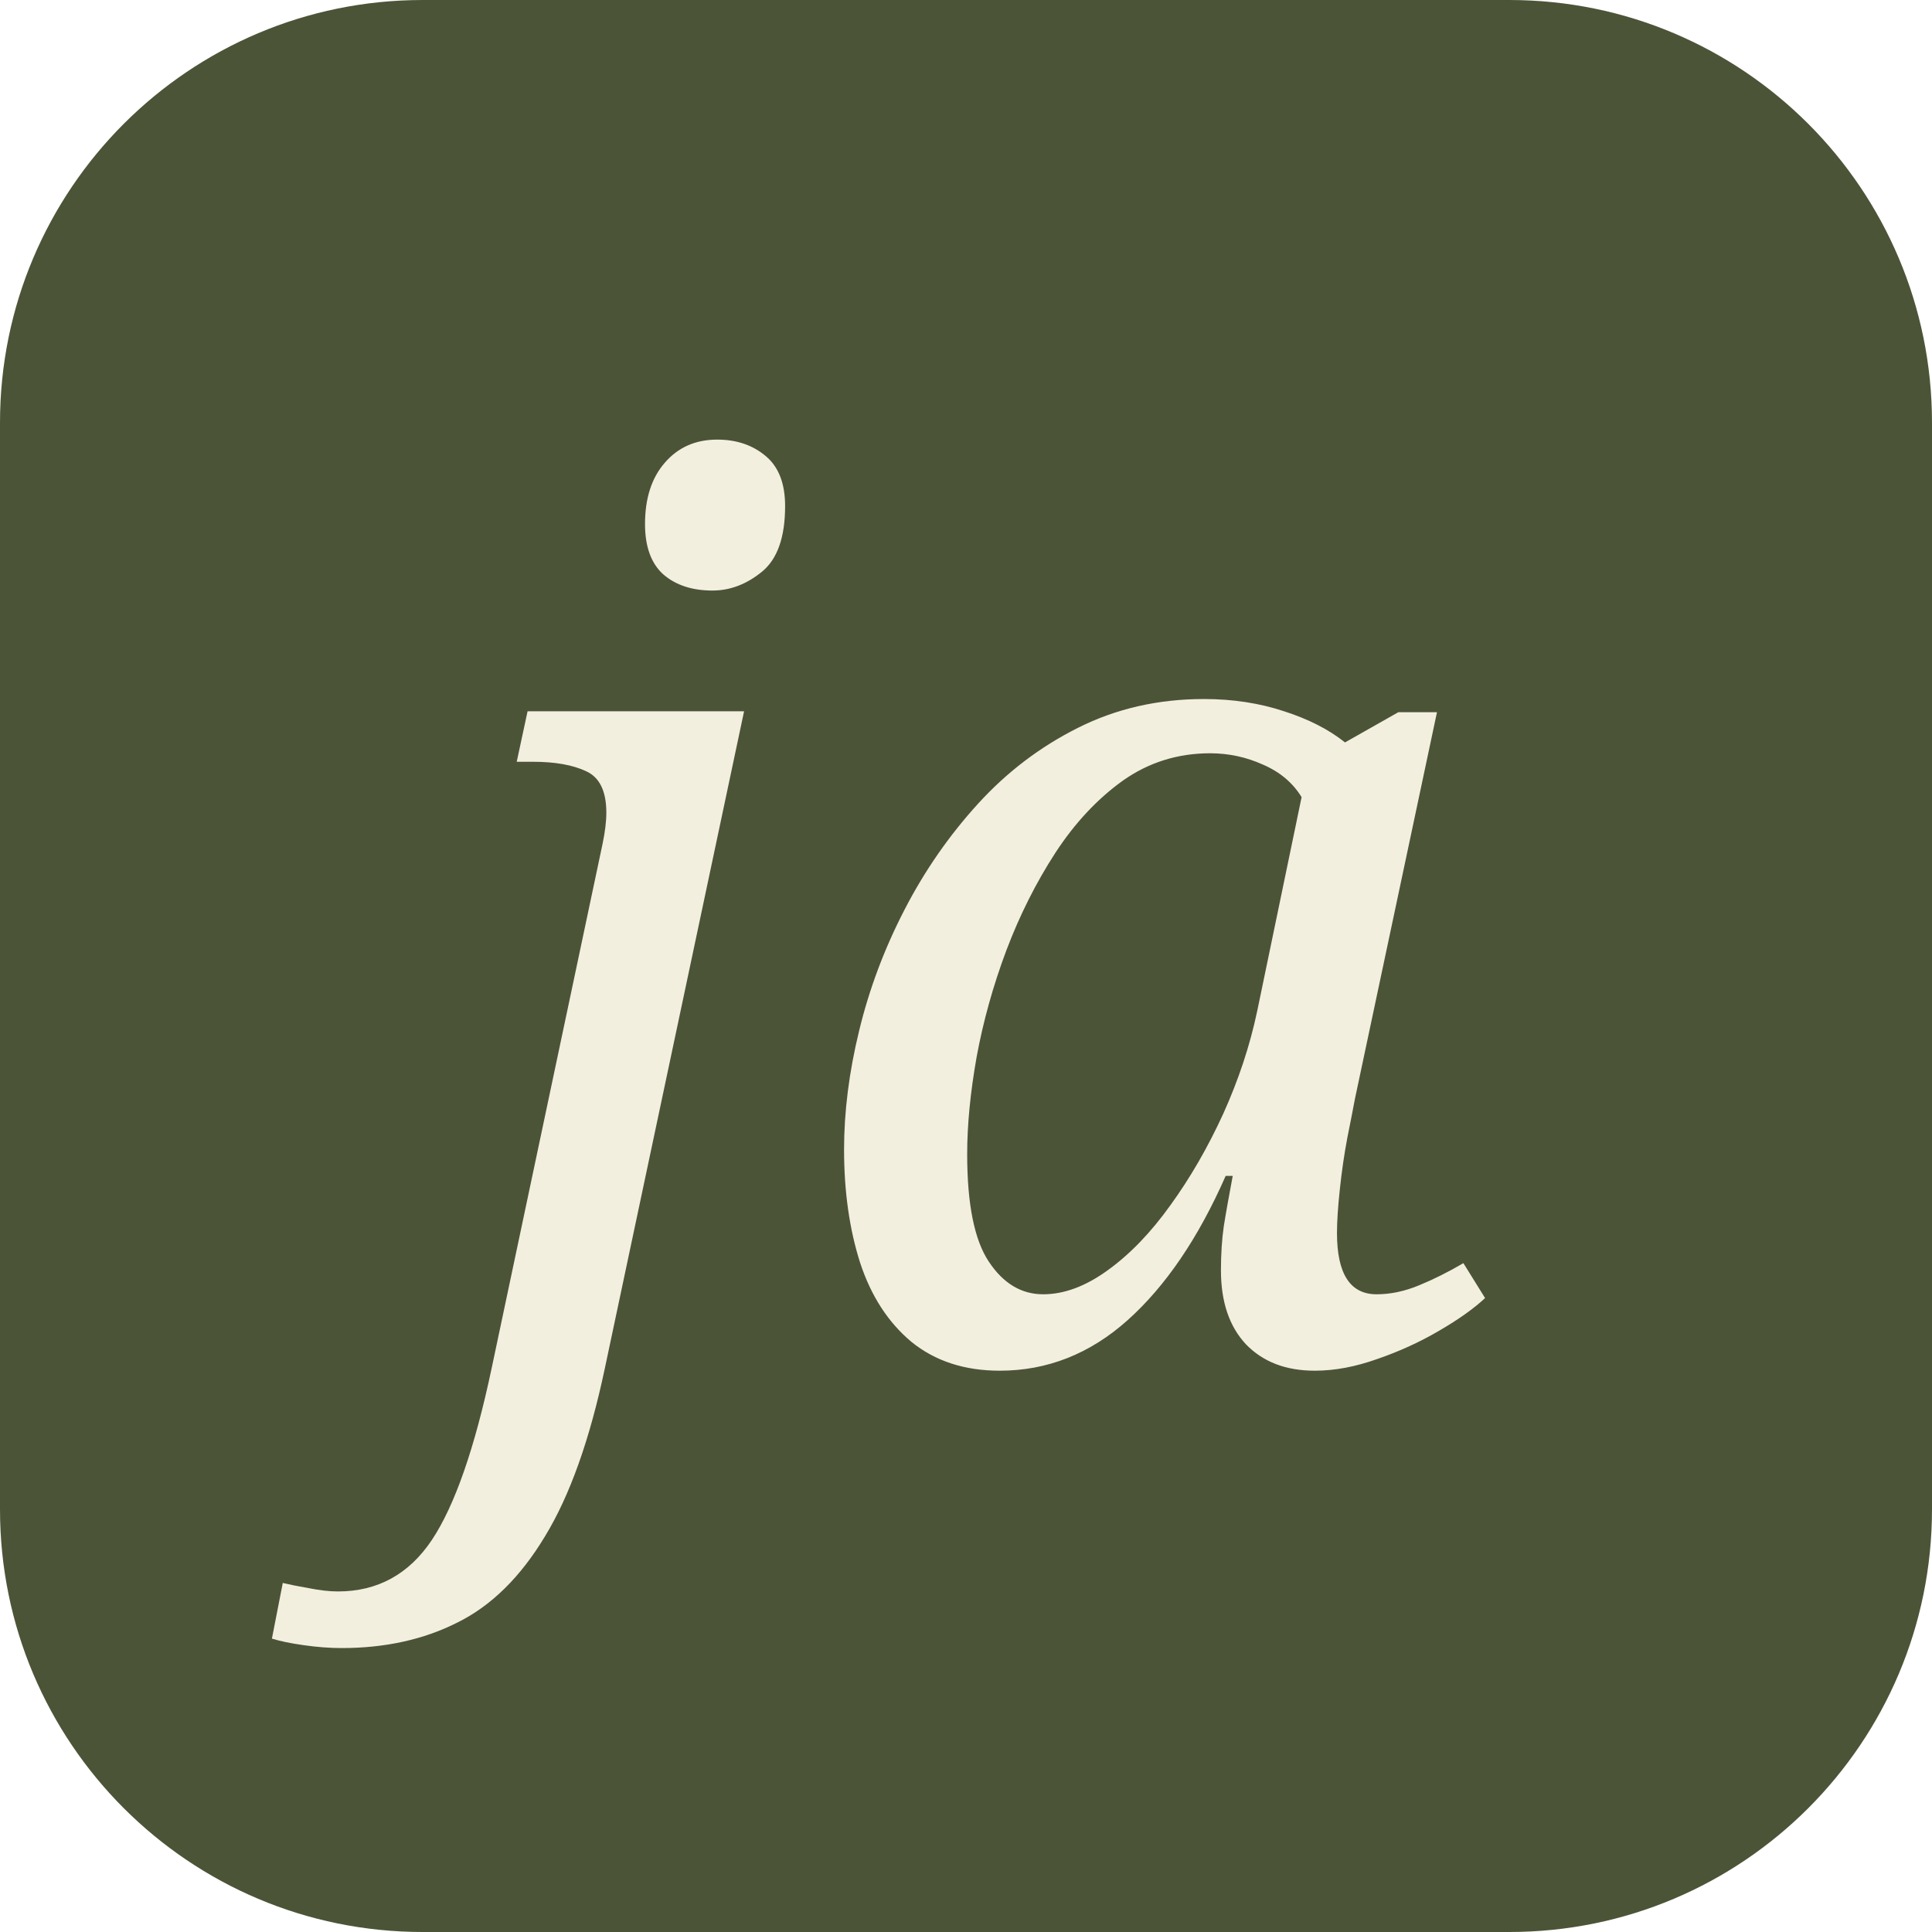
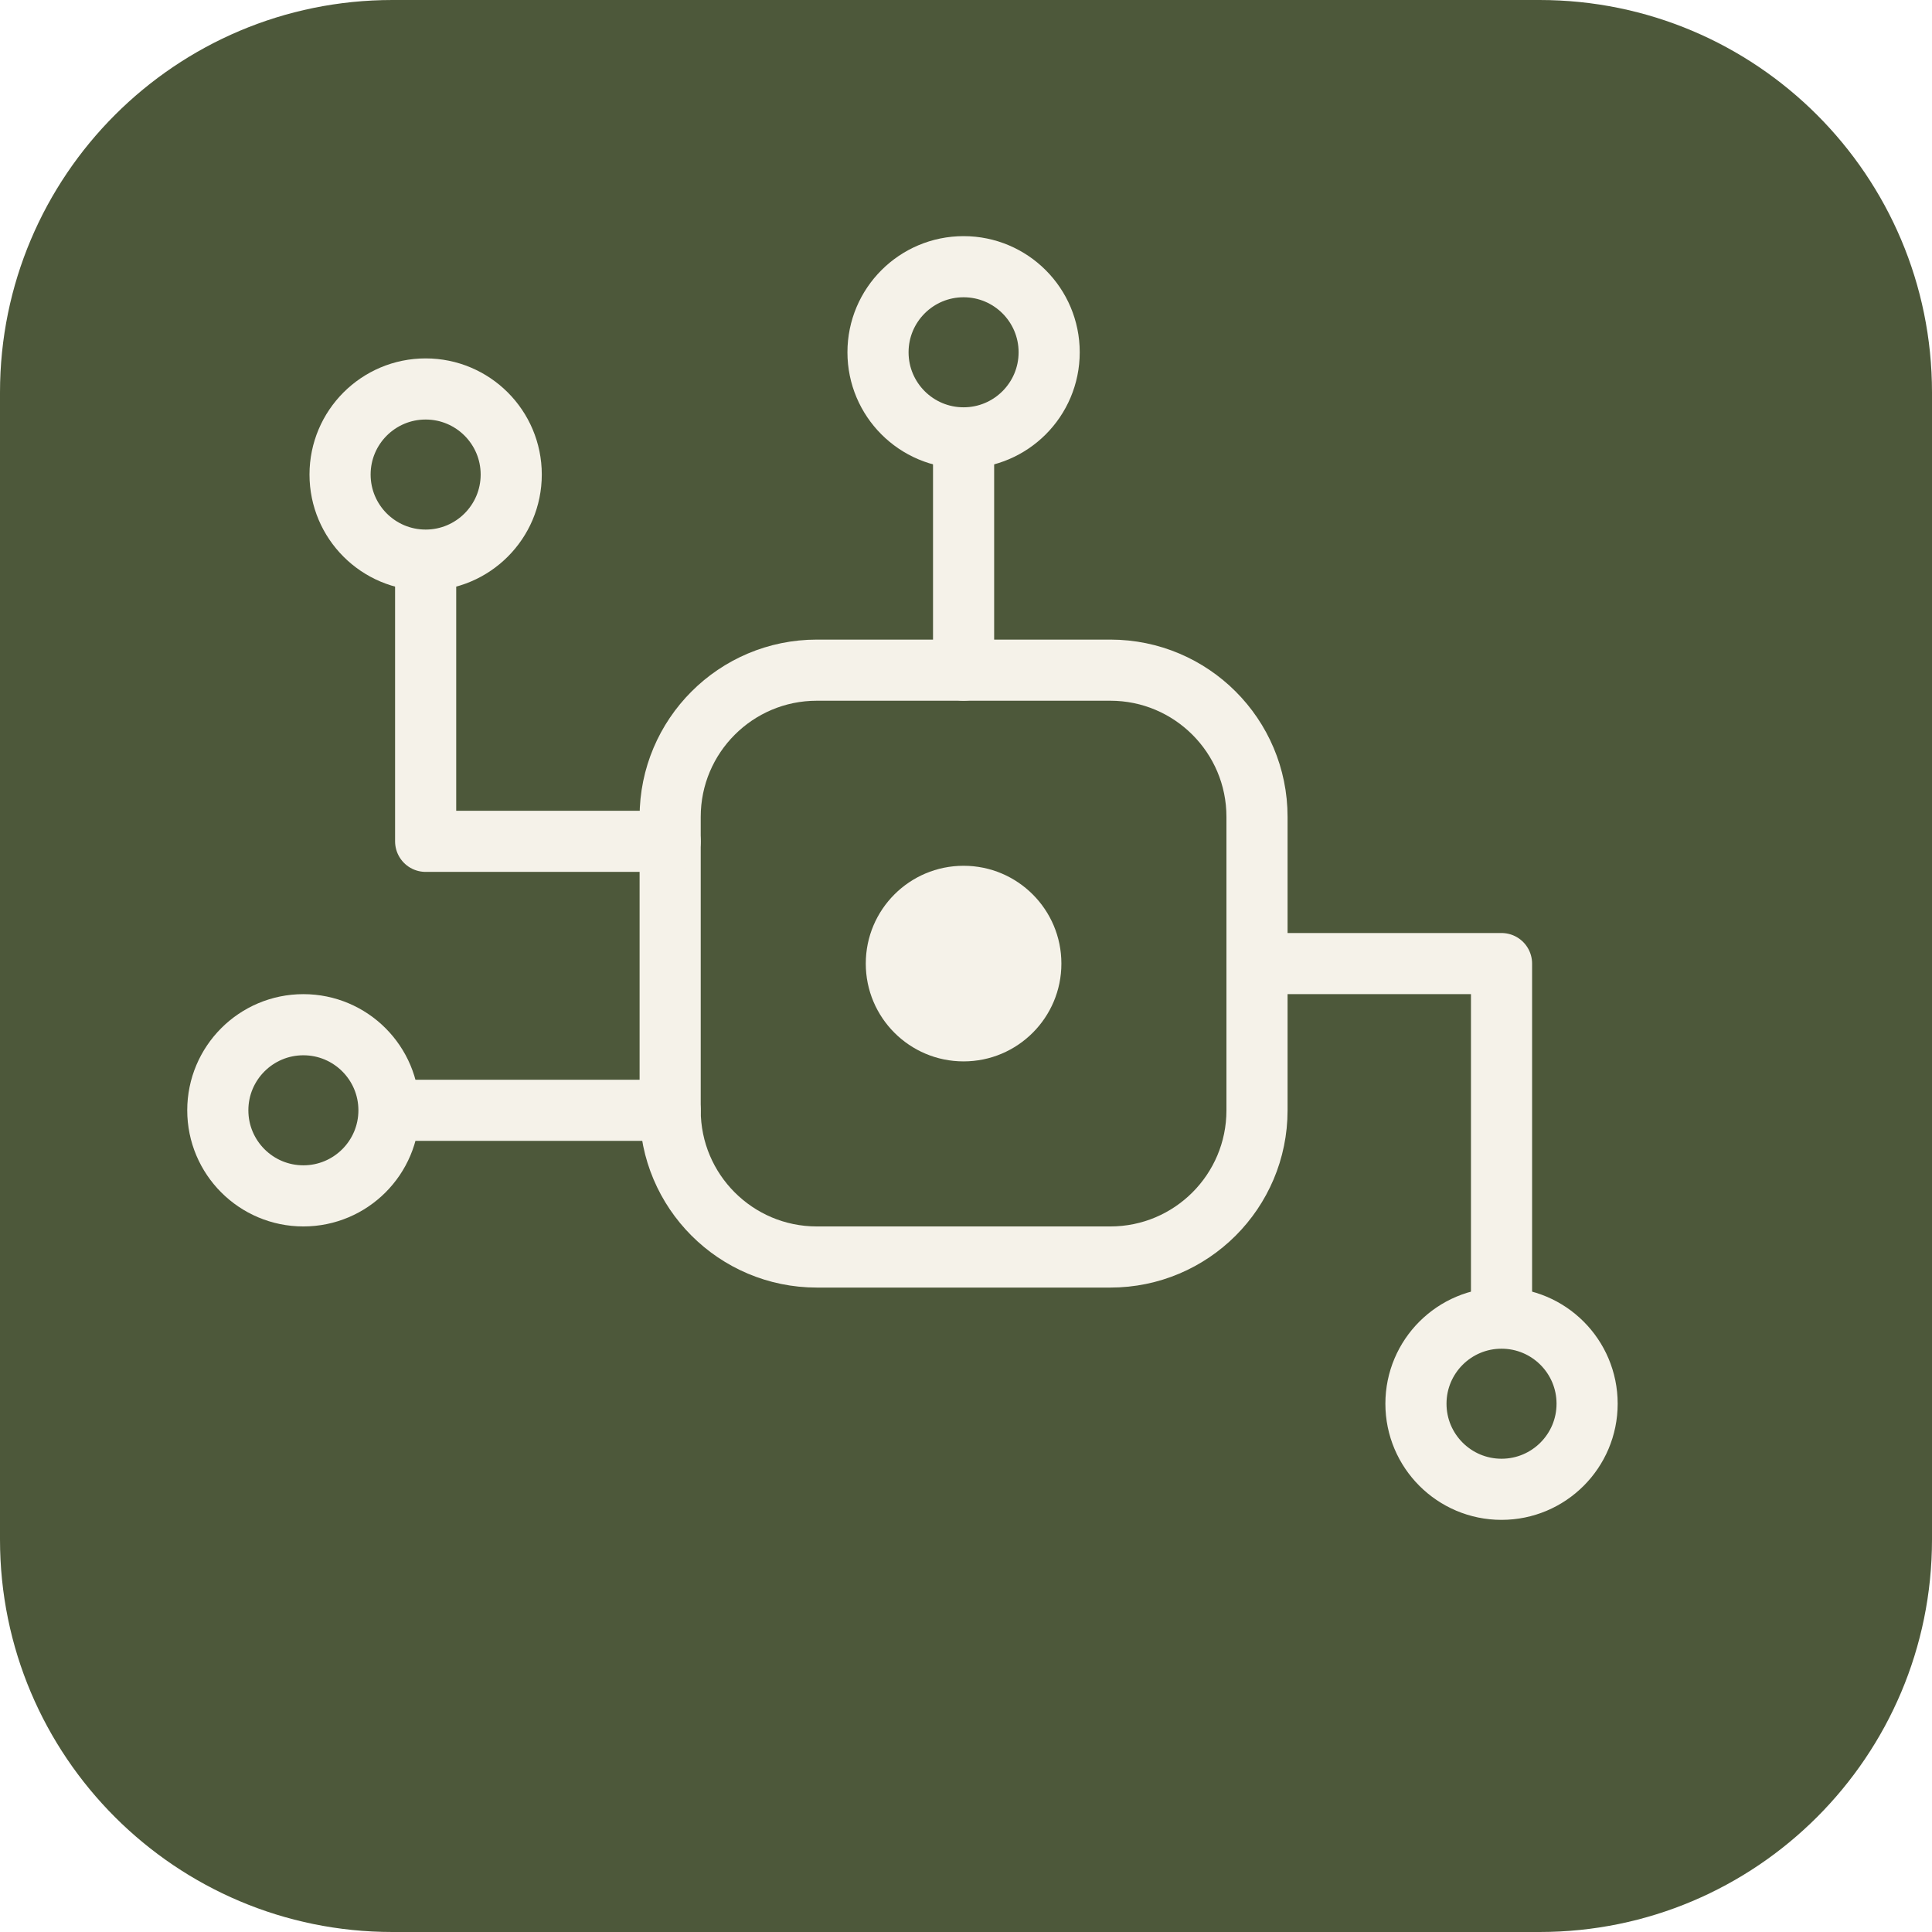
- <svg xmlns="http://www.w3.org/2000/svg" viewBox="0 0 64 64">
-   <rect width="64" height="64" rx="14" fill="#4c5438" />
-   <text x="32" y="45" text-anchor="middle" font-family="Georgia,serif" font-style="italic" font-size="40" fill="#f3efdf">ja</text>
+ <svg xmlns="http://www.w3.org/2000/svg" viewBox="0 0 64 64" fill="none">
+   <rect width="64" height="64" rx="13" fill="#4d583a" />
+   <g transform="translate(6 6) scale(.81)" stroke="#f5f2e9" stroke-width="2.5" stroke-linecap="round" stroke-linejoin="round">
+     <rect x="20" y="20" width="24" height="24" rx="6" />
+     <path d="M20 27H10V16M20 38H9M32 20V11M44 32h10v14" />
+     <circle cx="10" cy="12" r="3.5" />
+     <circle cx="5" cy="38" r="3.5" />
+     <circle cx="32" cy="7" r="3.5" />
+     <circle cx="54" cy="50" r="3.5" />
+     <circle cx="32" cy="32" r="4" fill="#f5f2e9" stroke="none" />
+   </g>
</svg>
